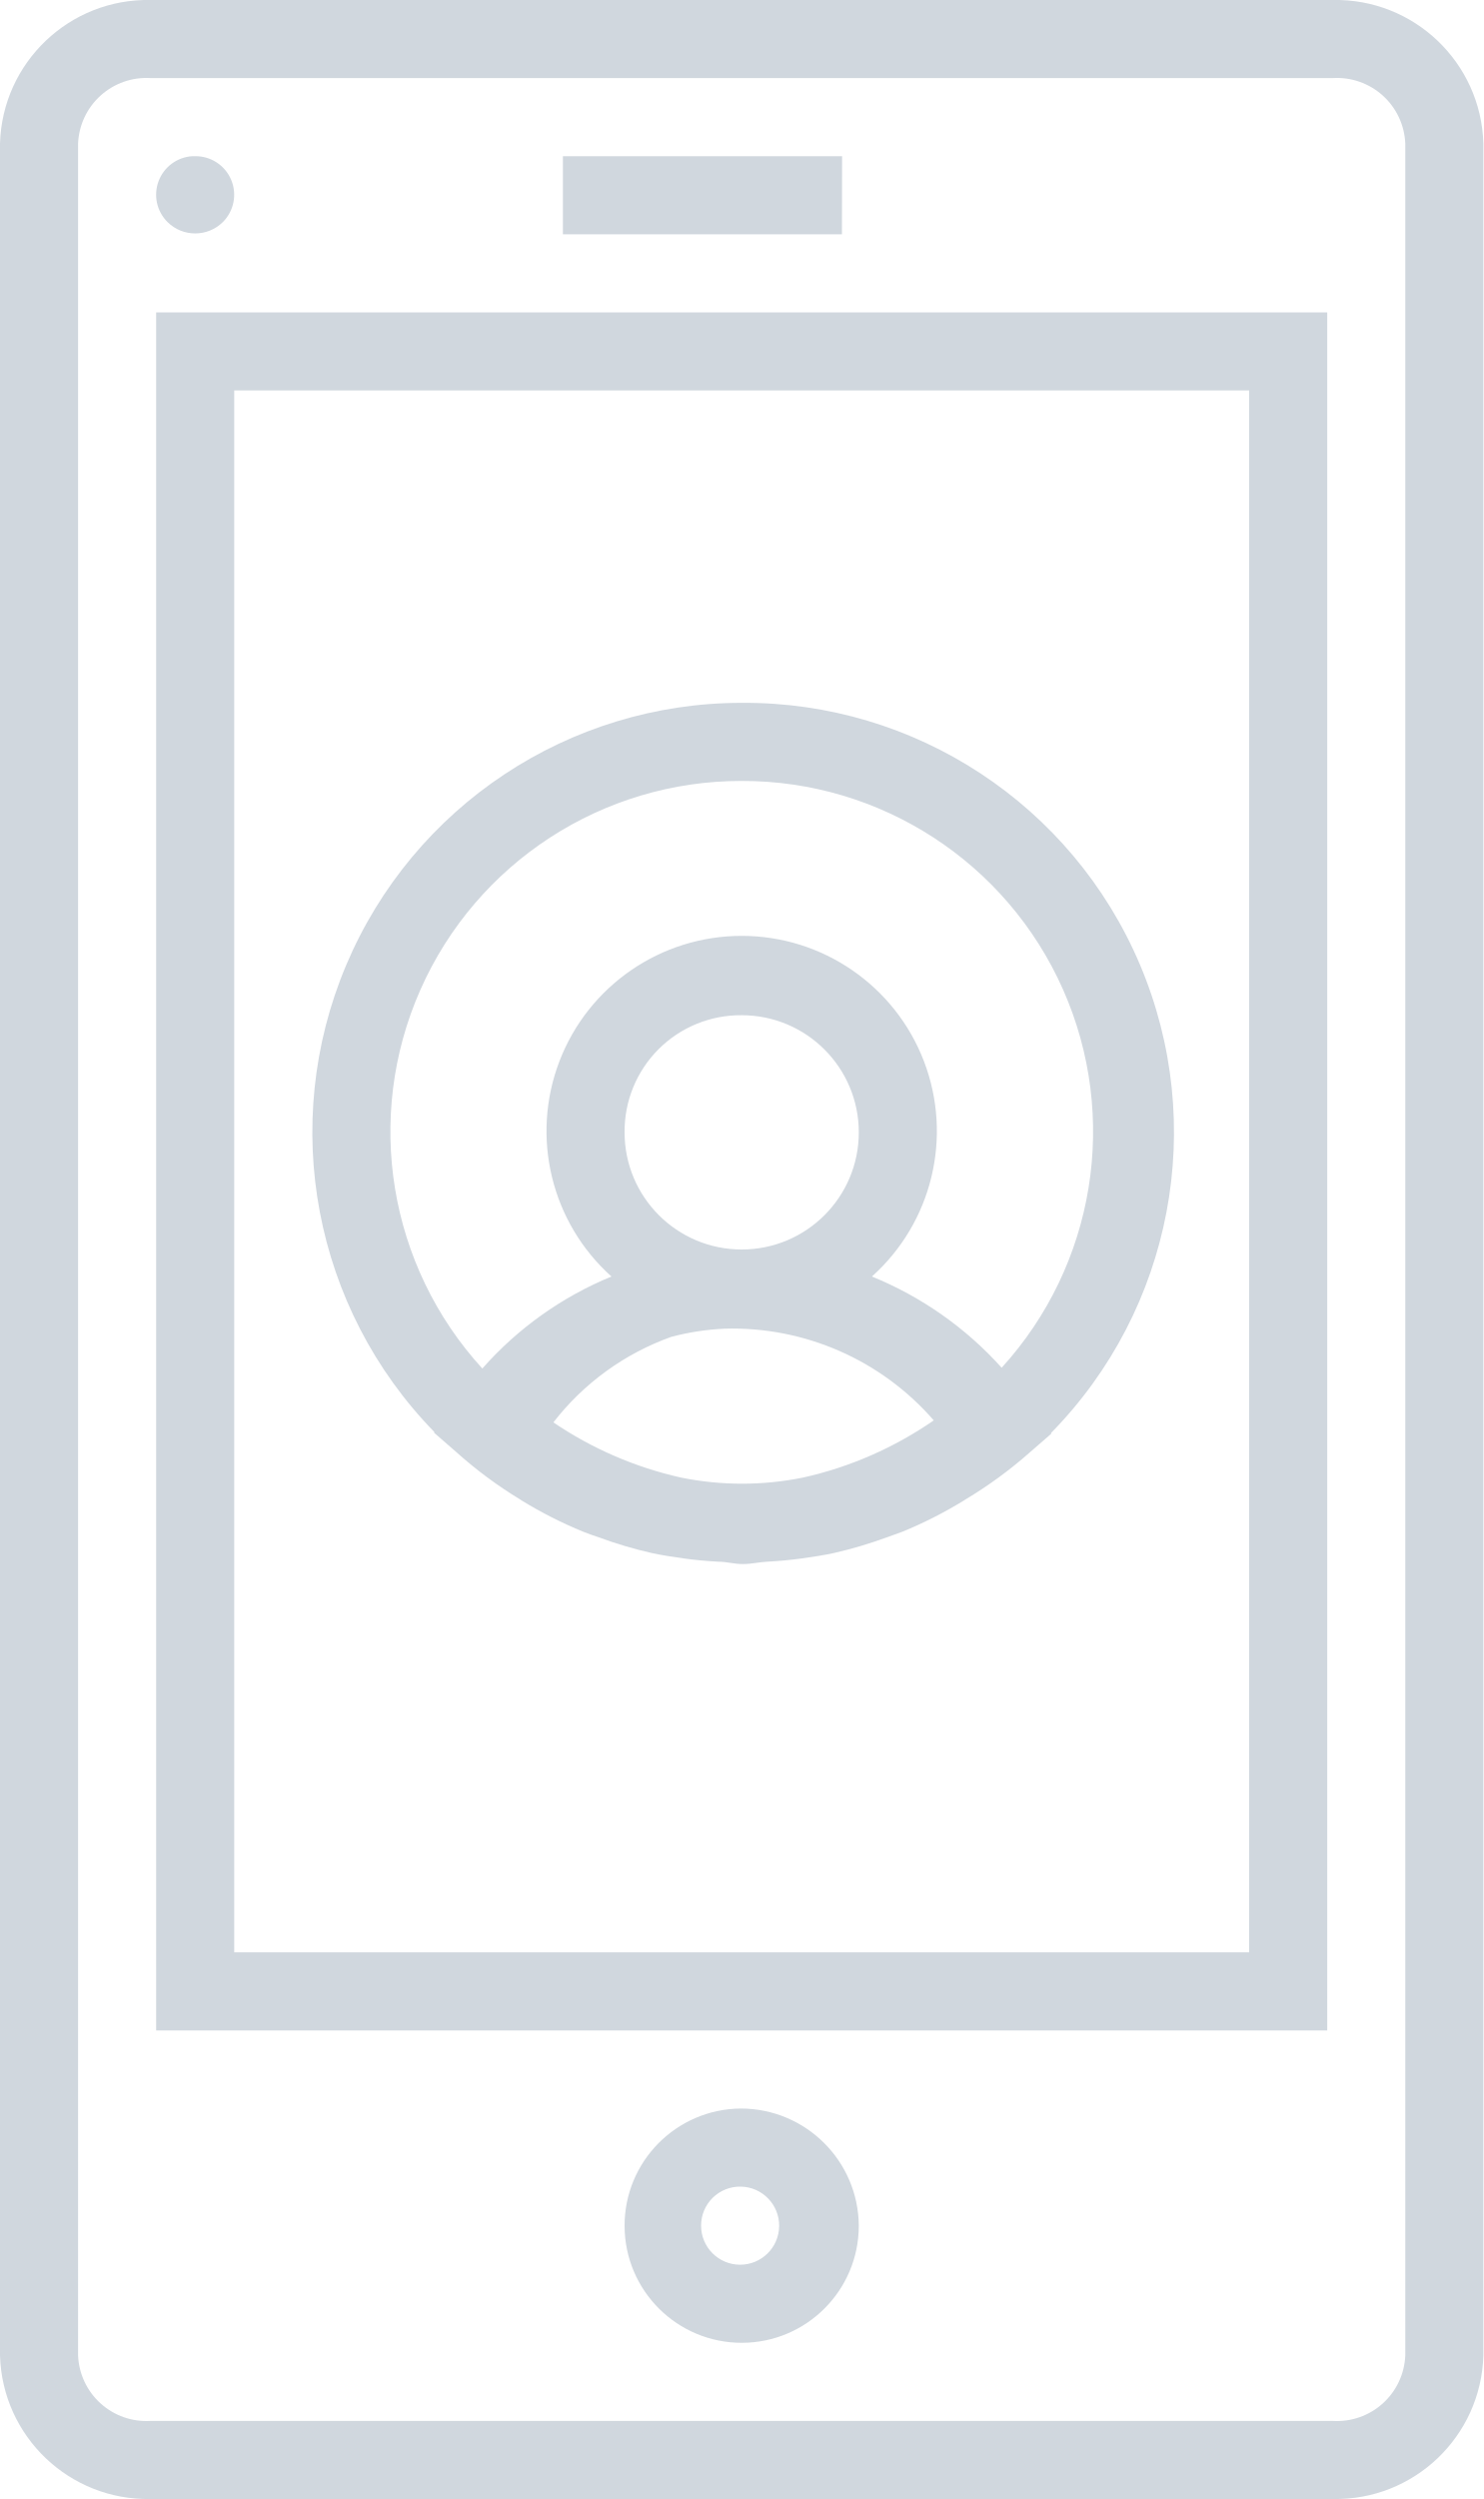
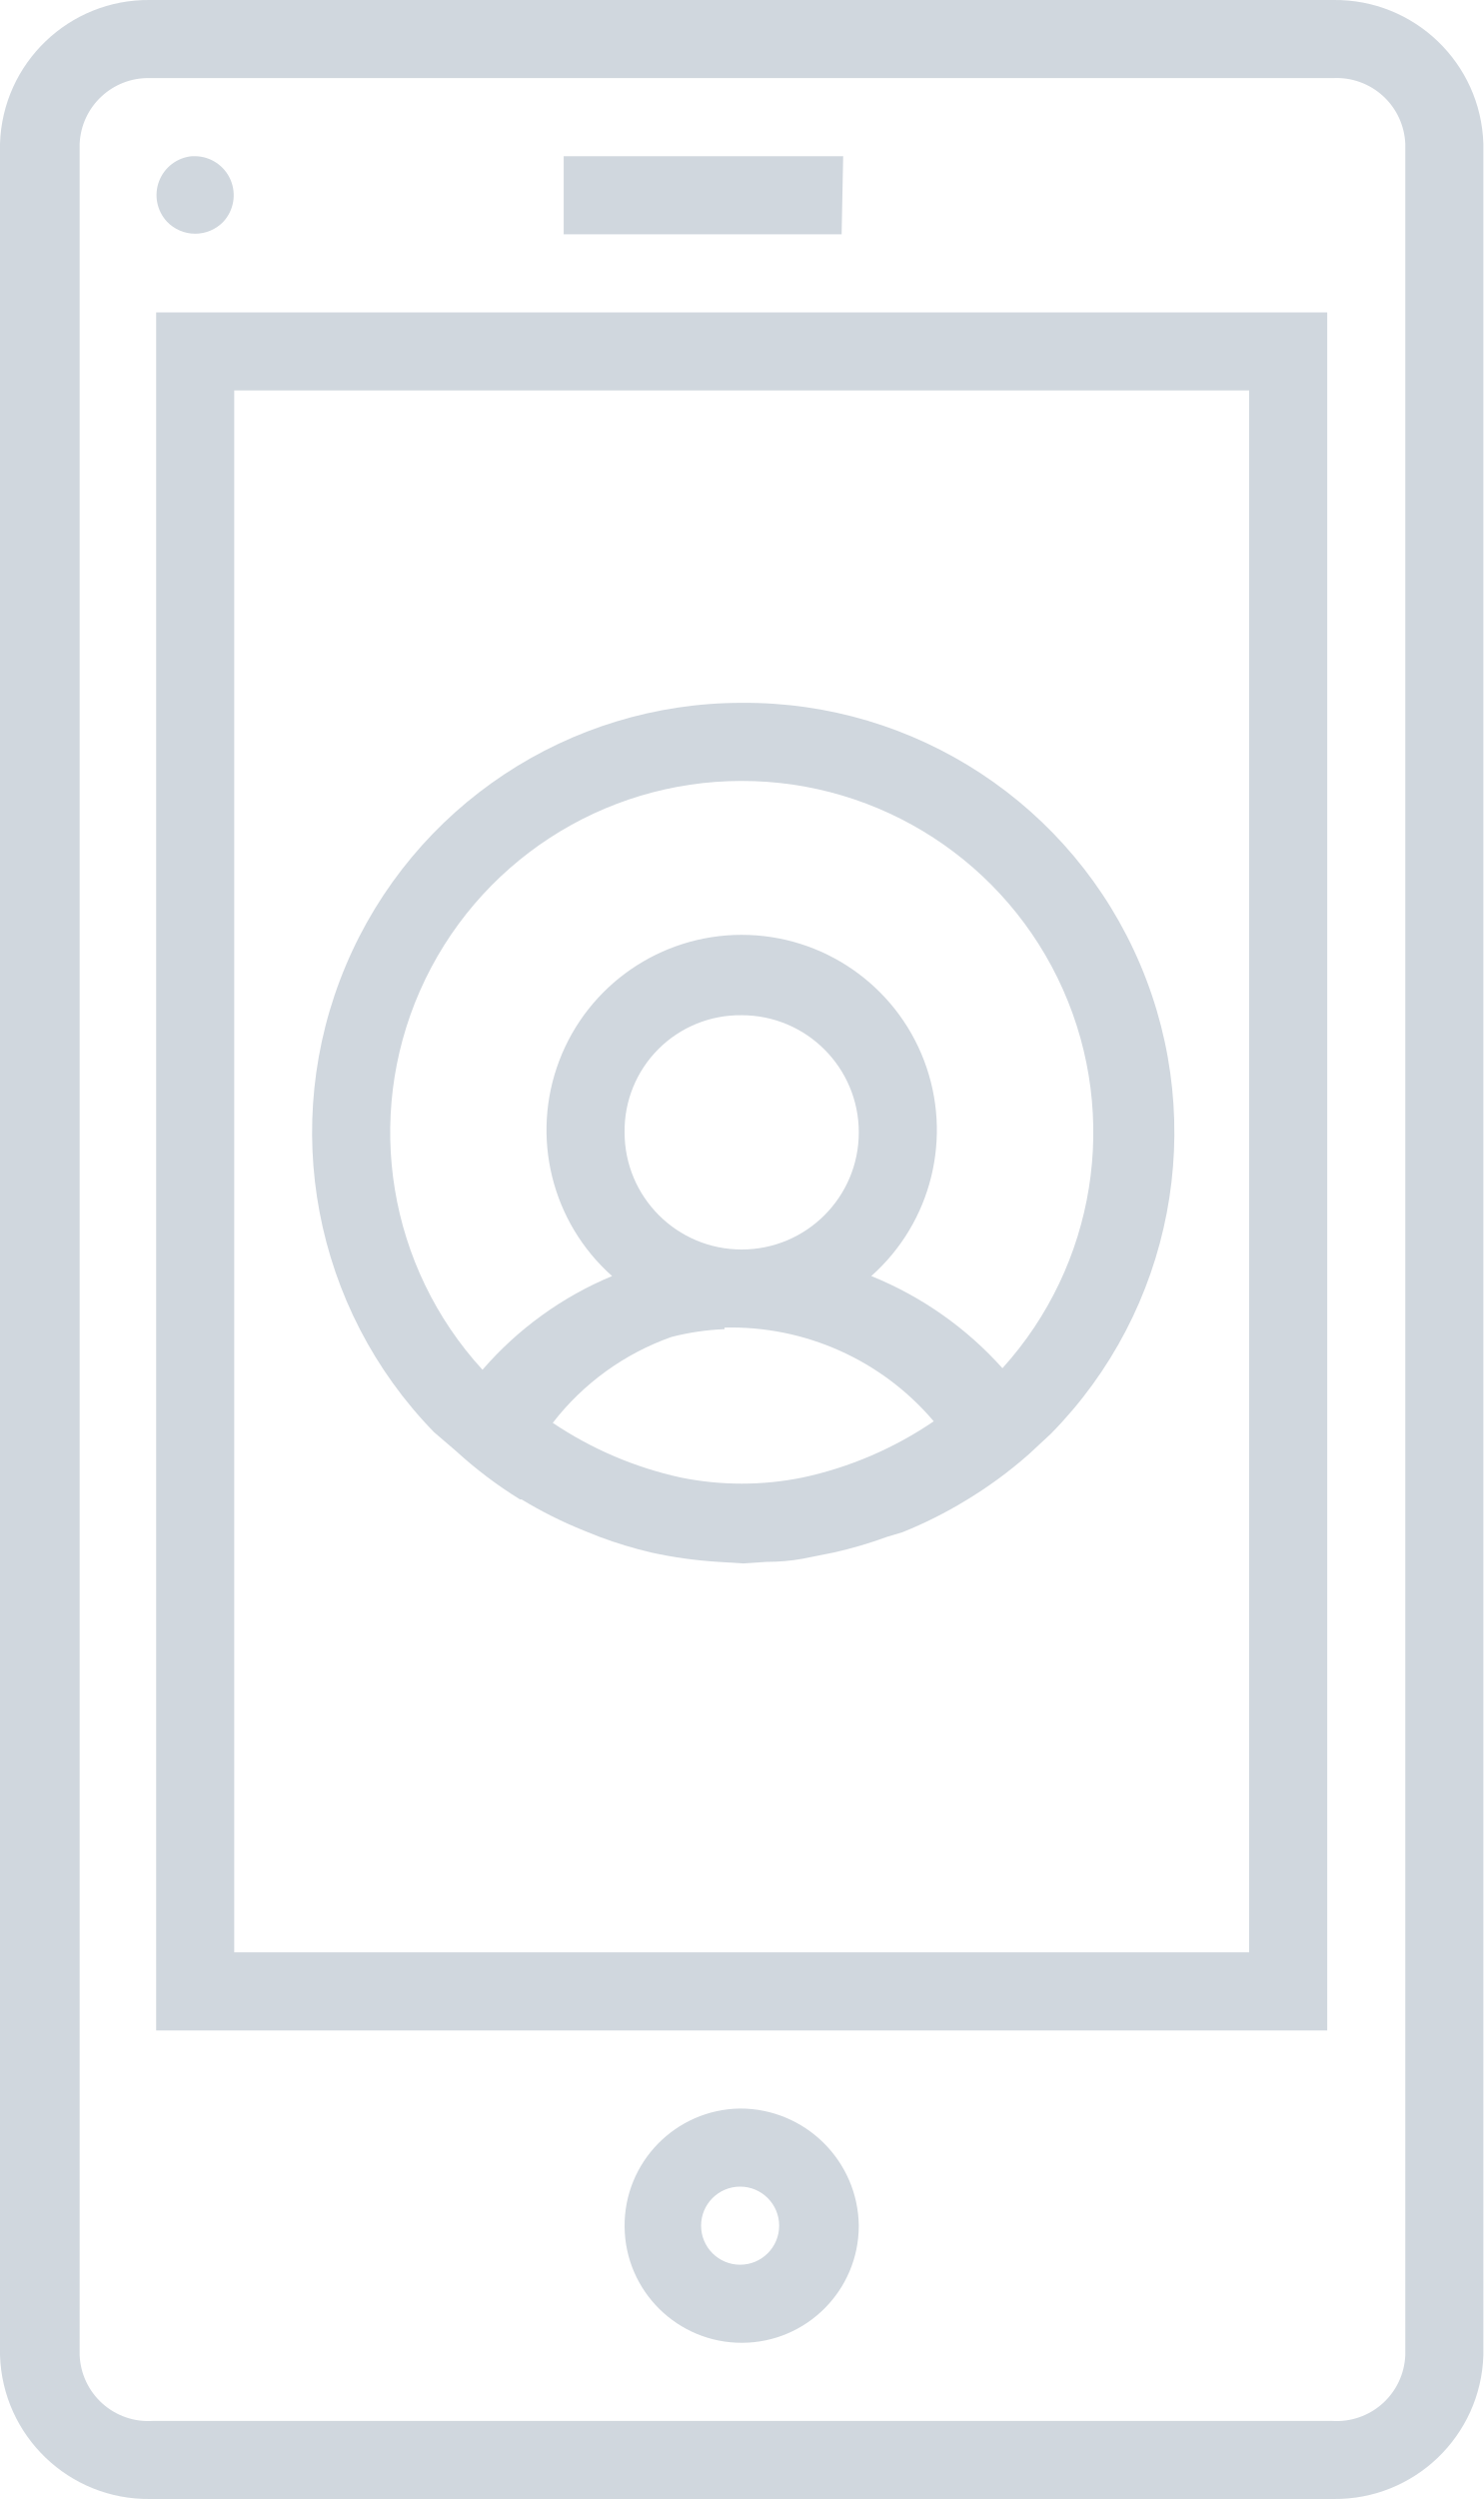
- <svg xmlns="http://www.w3.org/2000/svg" width="9.5" height="16" viewBox="0 0 9.5 16">
-   <path id="login" d="M7.965,0A.946.946,0,0,0,7,.919V15.081A.946.946,0,0,0,7.965,16h7.57a.946.946,0,0,0,.965-.919V.919A.946.946,0,0,0,15.535,0Zm0,.5h7.57A.438.438,0,0,1,16,.919V15.081a.438.438,0,0,1-.465.419H7.965a.438.438,0,0,1-.465-.419V.919A.438.438,0,0,1,7.965.5Zm4.428.5L10.605,1l0,.5,1.787,0ZM8.232,1a.247.247,0,0,0-.159.422.252.252,0,0,0,.354,0A.247.247,0,0,0,8.25,1ZM8,2V13h7.5V2Zm.5.5H15v10H8.5Zm3.25,2A2.749,2.749,0,0,0,9.781,9.168l0,.006.139.121a2.749,2.749,0,0,0,.412.306l.009.006a2.727,2.727,0,0,0,.394.2c.032.013.065.024.1.036a2.718,2.718,0,0,0,.337.1c.068.015.137.025.207.035s.148.017.223.021c.052,0,.1.015.155.015s.1-.012.155-.015q.113-.006.223-.021c.07-.01.139-.02.207-.035a2.722,2.722,0,0,0,.337-.1c.033-.012.066-.023.1-.036a2.727,2.727,0,0,0,.394-.2l.009-.006a2.752,2.752,0,0,0,.411-.3l.139-.121,0-.006A2.749,2.749,0,0,0,11.75,4.5Zm0,.5a2.245,2.245,0,0,1,1.665,3.757,2.265,2.265,0,0,0-.831-.584,1.25,1.25,0,1,0-1.668,0,2.233,2.233,0,0,0-.827.589A2.246,2.246,0,0,1,11.75,5Zm0,1.5a.75.75,0,1,1-.75.75A.743.743,0,0,1,11.75,6.5Zm-.11,2.007a1.707,1.707,0,0,1,1.34.587,2.378,2.378,0,0,1-.836.366,1.963,1.963,0,0,1-.784,0,2.385,2.385,0,0,1-.816-.353,1.662,1.662,0,0,1,.756-.548h0A1.621,1.621,0,0,1,11.64,8.507Zm.105,4.993a.75.75,0,1,0,.755.75A.756.756,0,0,0,11.745,13.5Zm0,.5a.25.25,0,1,1-.255.25A.249.249,0,0,1,11.745,14Z" transform="translate(-7)" fill="#d0d7de" />
+ <svg xmlns="http://www.w3.org/2000/svg" width="9.5" height="16">
+   <path d="M.96 0A.95.95 0 0 0 0 .92v14.16a.95.95 0 0 0 .96.92h7.58a.95.95 0 0 0 .96-.92V.92A.95.95 0 0 0 8.54 0Zm0 .5h7.58A.44.44 0 0 1 9 .92v14.16a.44.44 0 0 1-.47.42H.98a.44.44 0 0 1-.47-.42V.92A.44.44 0 0 1 .96.5ZM5.4 1H3.61v.5h1.78ZM1.23 1a.25.25 0 0 0-.16.42.25.25 0 0 0 .36 0A.25.25 0 0 0 1.25 1ZM1 2v11h7.5V2Zm.5.5H8v10H1.5Zm3.25 2a2.75 2.75 0 0 0-1.97 4.67l.14.12a2.75 2.75 0 0 0 .41.31h.01a2.73 2.73 0 0 0 .4.2l.1.04a2.72 2.72 0 0 0 .33.1 2.8 2.8 0 0 0 .43.06l.16.01.15-.01q.12 0 .23-.02l.2-.04a2.72 2.72 0 0 0 .34-.1l.1-.03a2.73 2.73 0 0 0 .4-.2 2.75 2.75 0 0 0 .41-.3l.14-.13A2.75 2.75 0 0 0 4.75 4.5Zm0 .5a2.25 2.25 0 0 1 1.67 3.76 2.27 2.27 0 0 0-.84-.59 1.25 1.25 0 1 0-1.66 0 2.23 2.23 0 0 0-.83.6A2.25 2.25 0 0 1 4.75 5Zm0 1.5a.75.75 0 1 1-.75.75.74.74 0 0 1 .75-.75Zm-.11 2a1.7 1.7 0 0 1 1.34.6 2.38 2.38 0 0 1-.84.36 1.96 1.96 0 0 1-.78 0 2.38 2.38 0 0 1-.82-.35 1.66 1.66 0 0 1 .76-.55 1.62 1.62 0 0 1 .34-.05Zm.1 5a.75.75 0 1 0 .76.75.76.76 0 0 0-.76-.75Zm0 .5a.25.25 0 1 1-.25.25.25.25 0 0 1 .25-.25Z" fill="#d0d7de" />
</svg>
